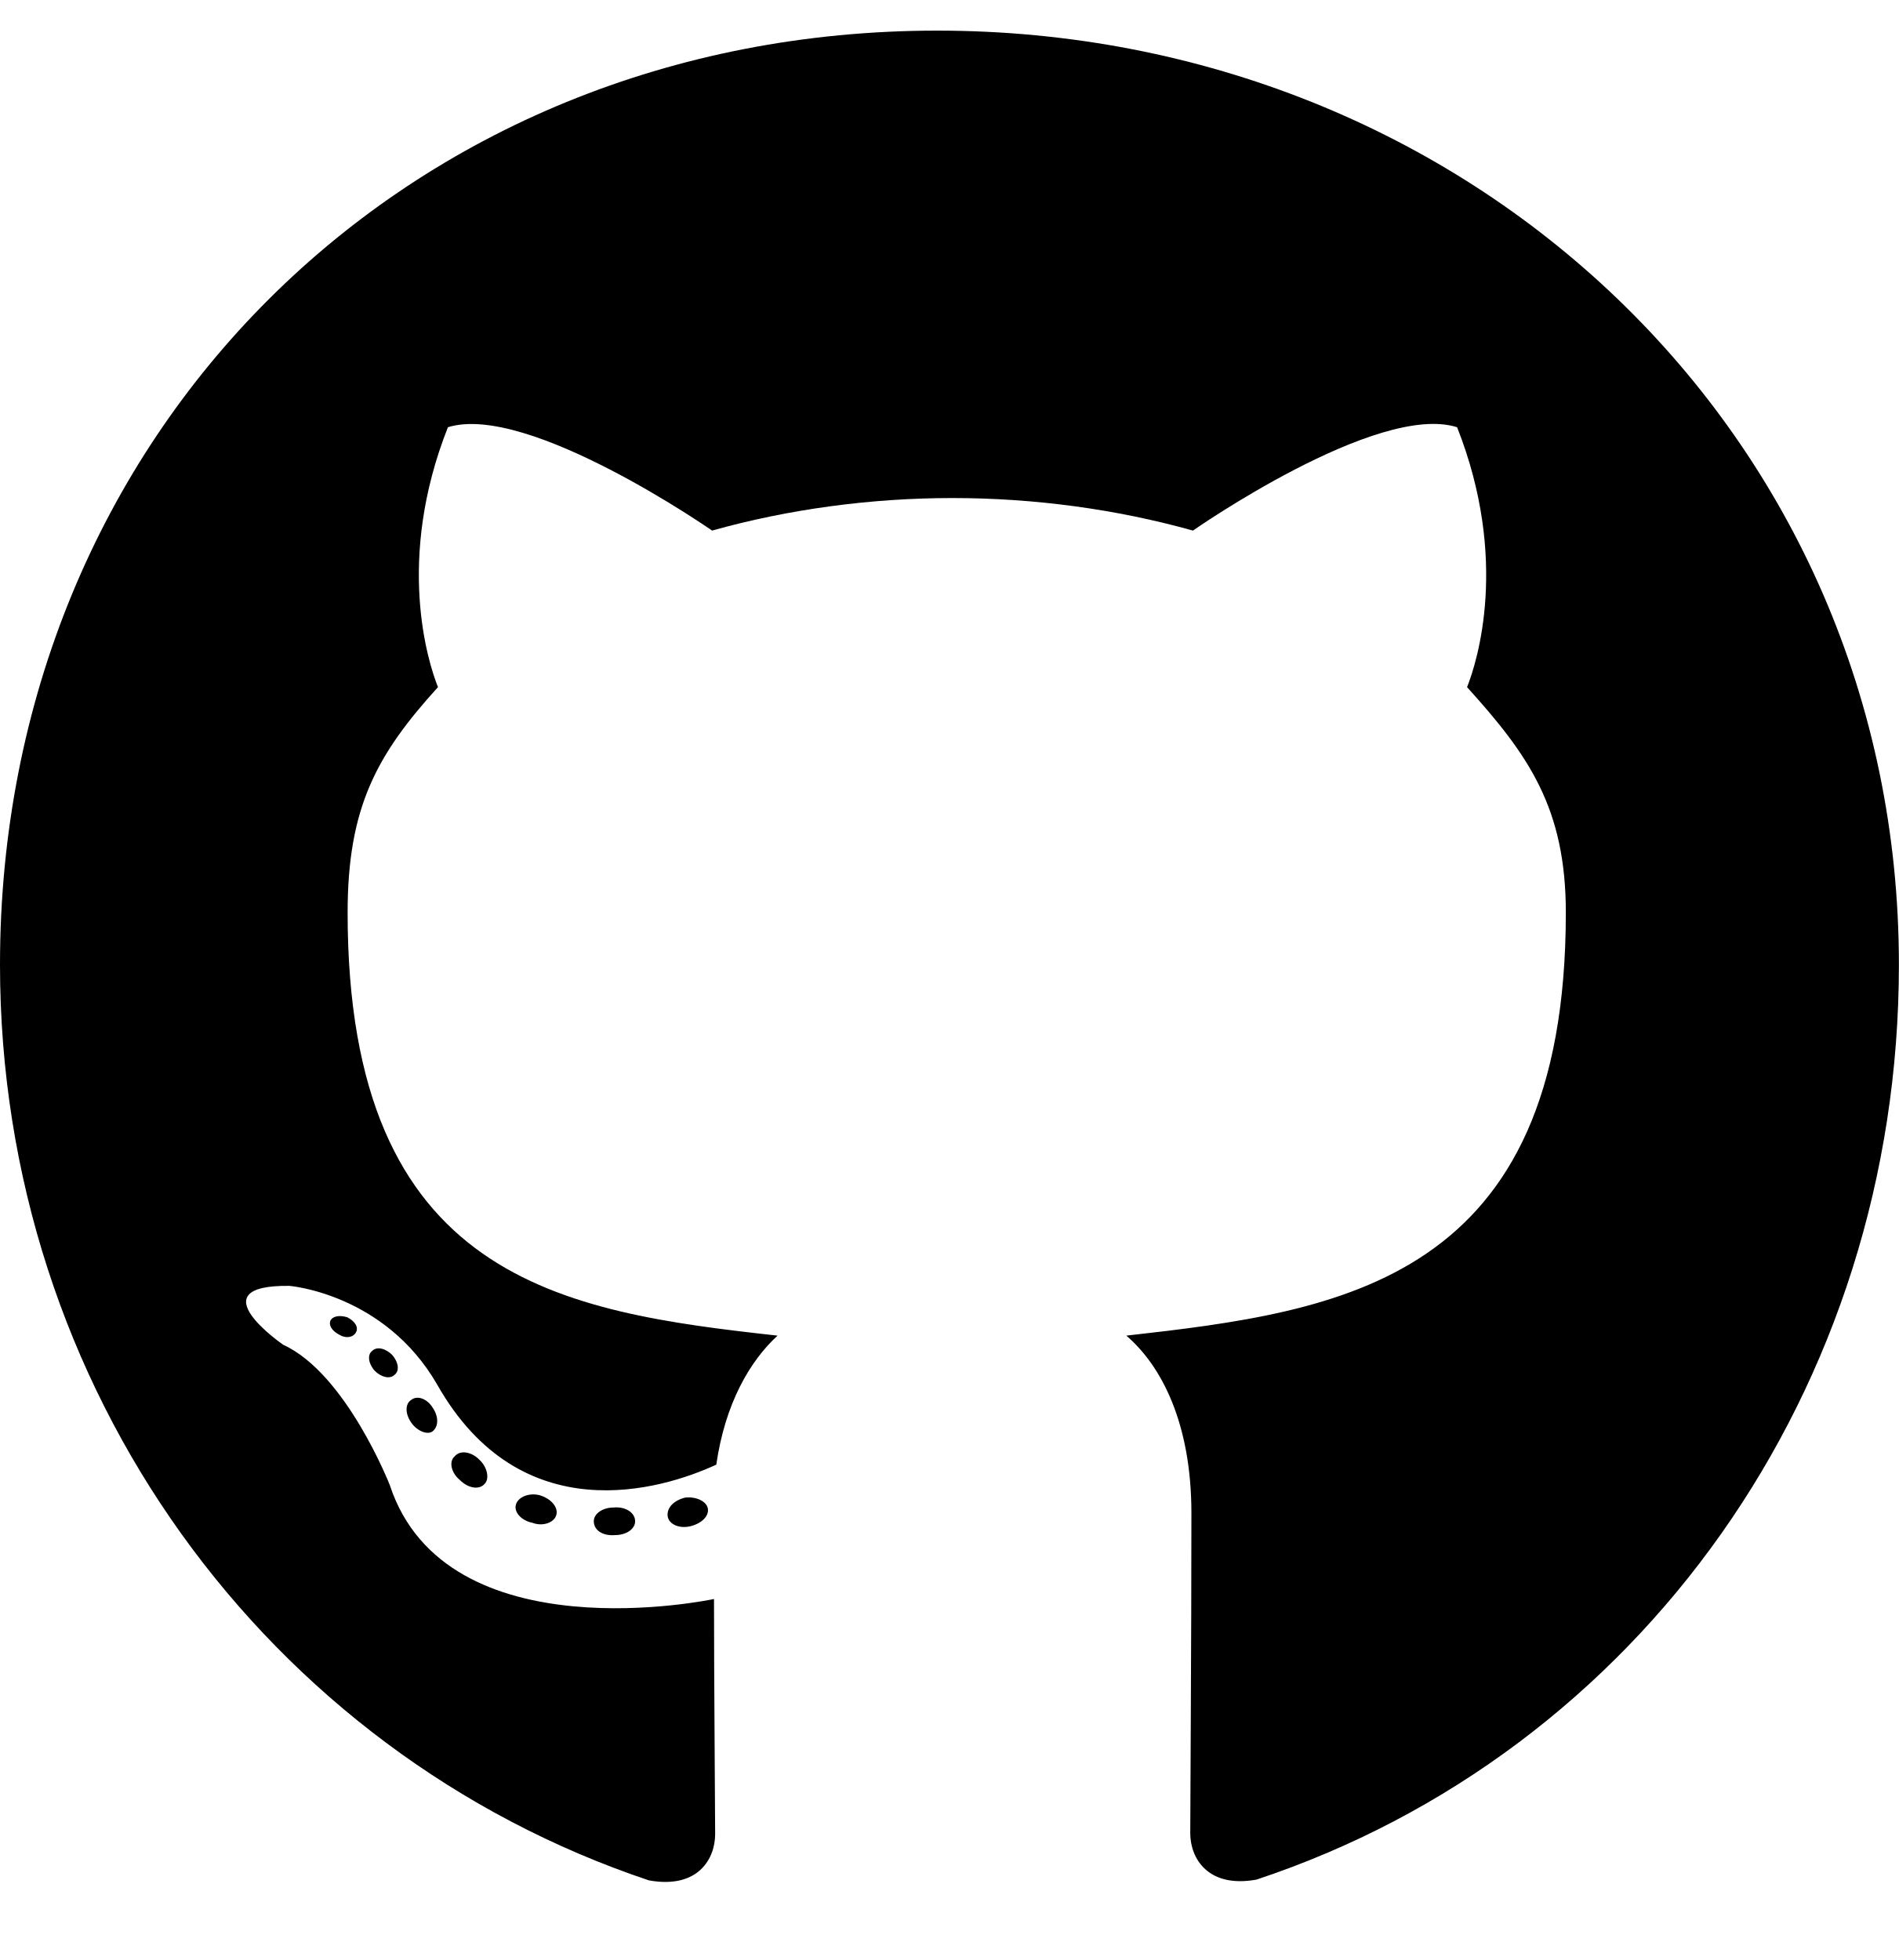
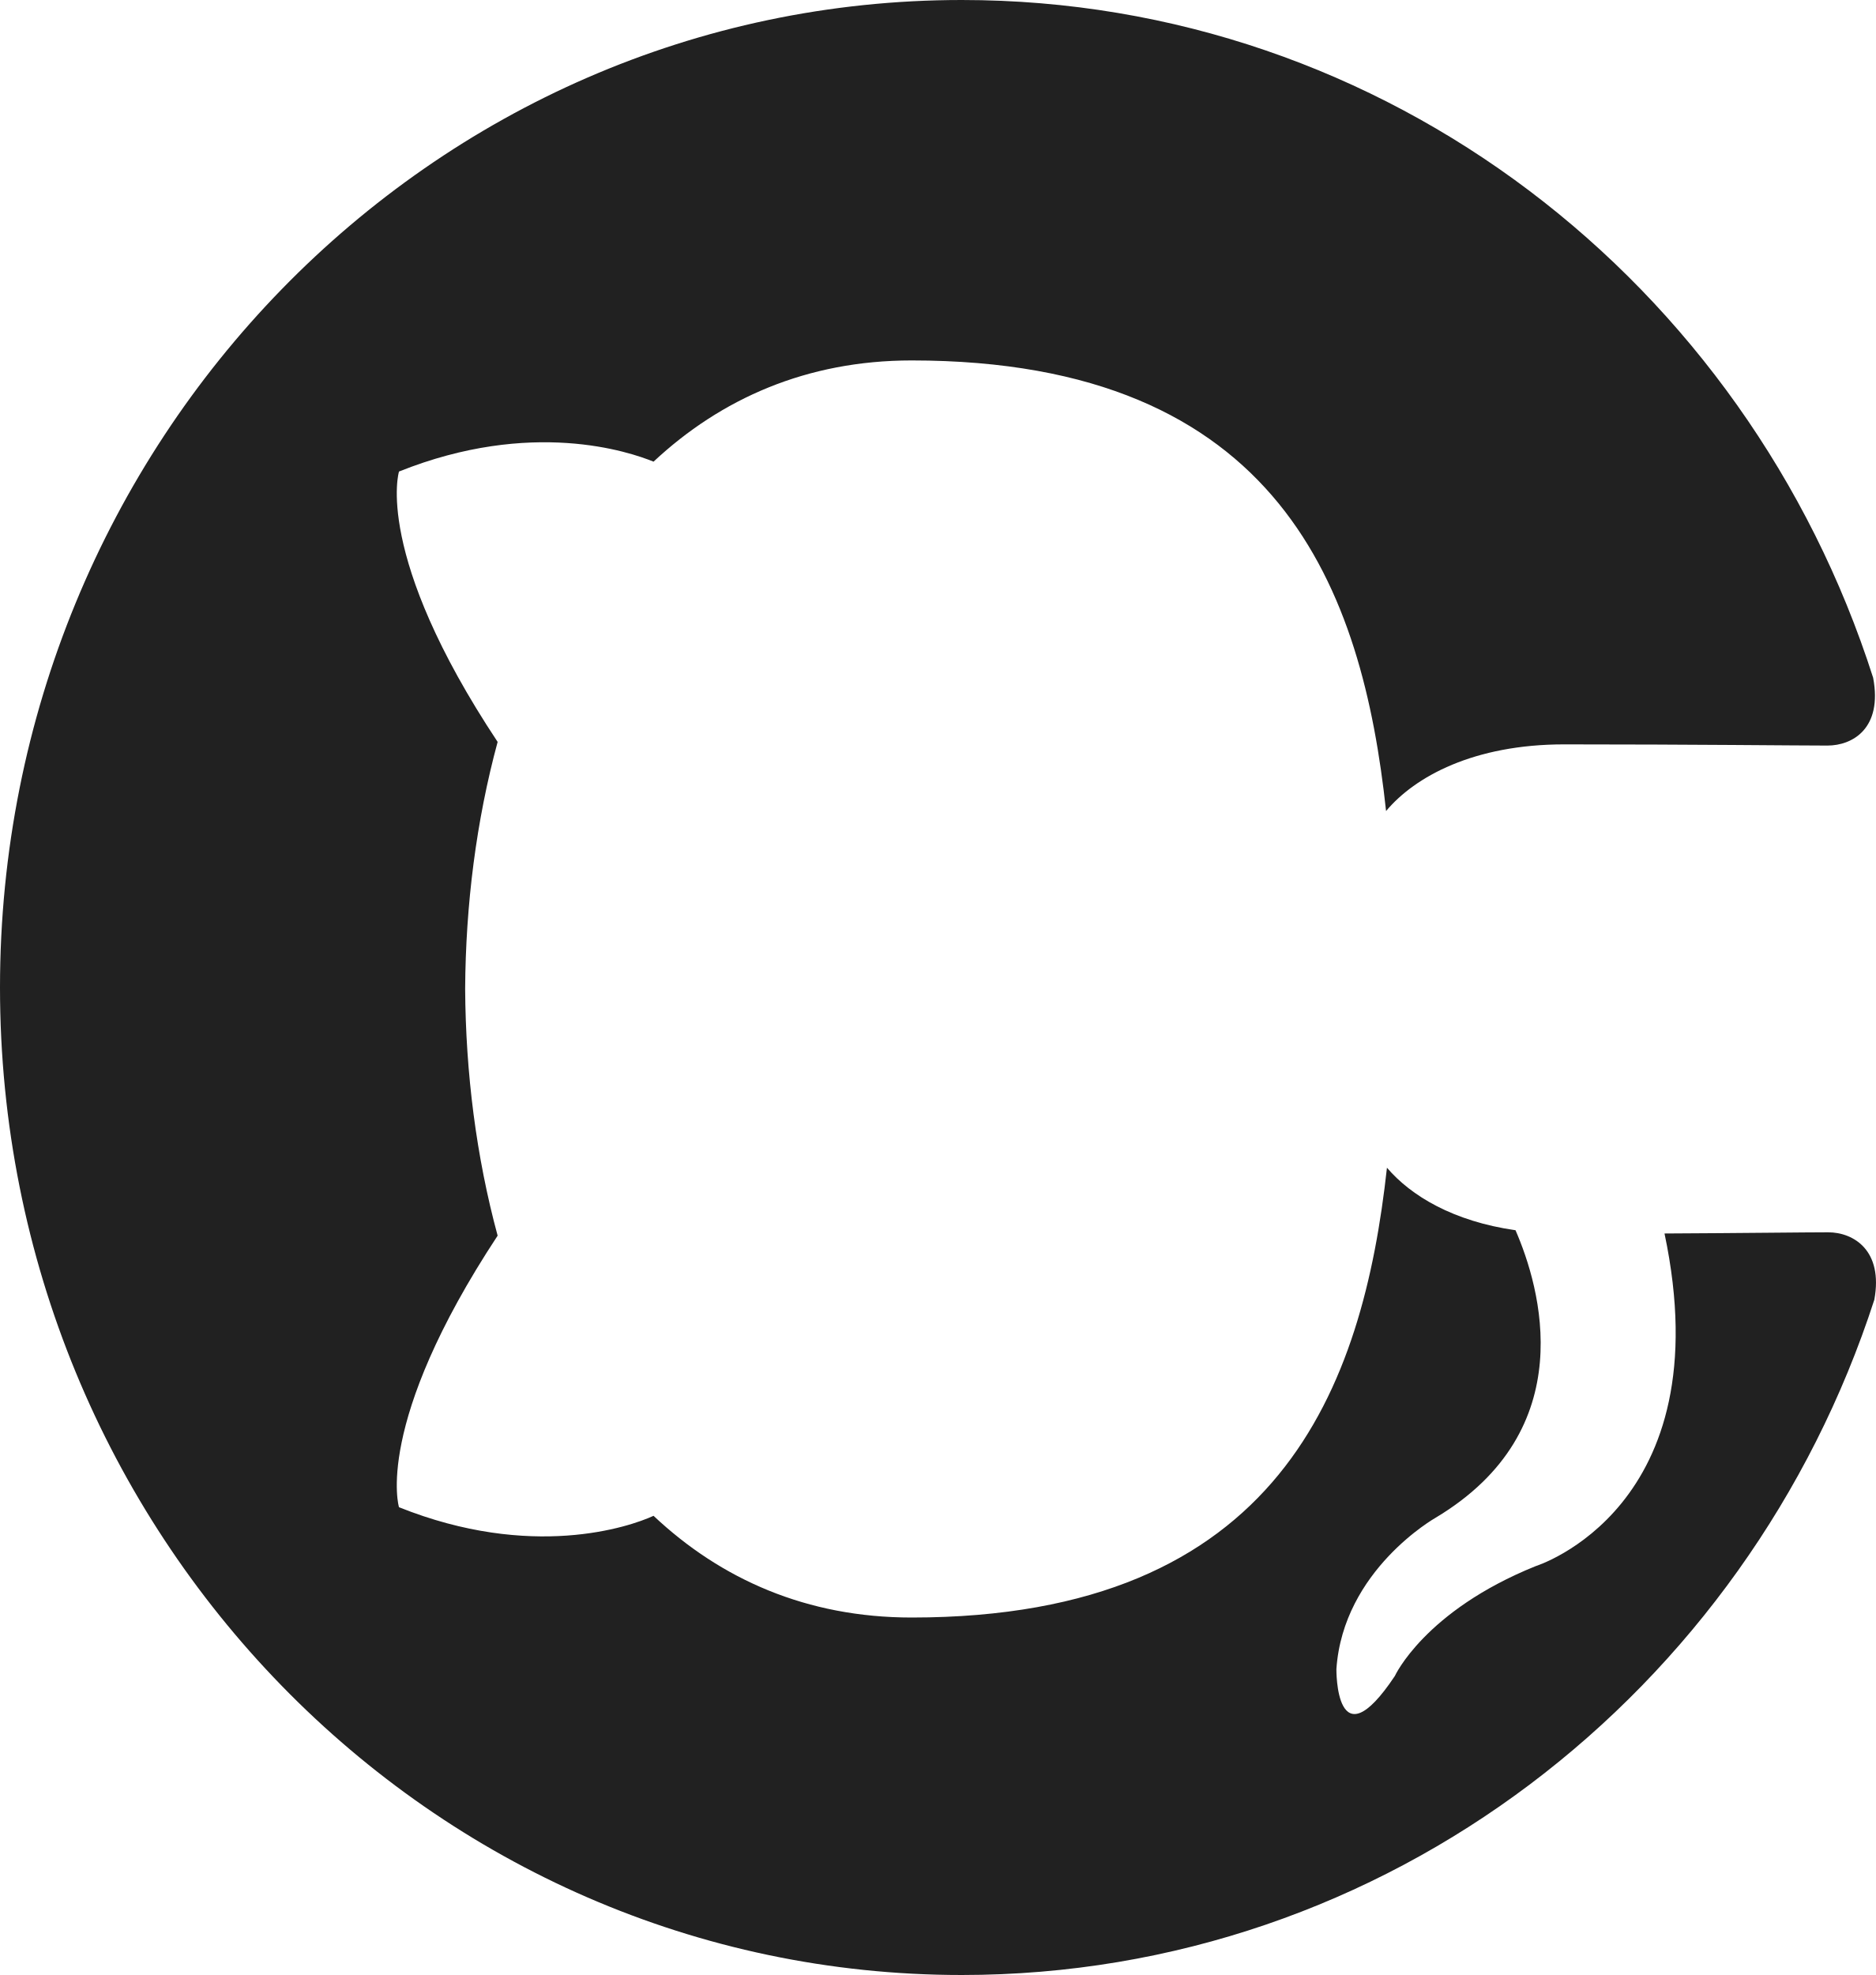
- <svg xmlns="http://www.w3.org/2000/svg" viewBox="0 0 496 512">
-   <path d="M165.9 397.4c0 2-2.3 3.6-5.2 3.6-3.3 .3-5.6-1.3-5.6-3.6 0-2 2.3-3.6 5.2-3.6 3-.3 5.6 1.3 5.6 3.6zm-31.1-4.5c-.7 2 1.3 4.3 4.3 4.9 2.6 1 5.6 0 6.2-2s-1.3-4.3-4.3-5.2c-2.6-.7-5.5 .3-6.2 2.3zm44.2-1.7c-2.9 .7-4.9 2.6-4.6 4.9 .3 2 2.9 3.3 5.9 2.6 2.9-.7 4.9-2.6 4.6-4.6-.3-1.9-3-3.2-5.9-2.9zM244.8 8C106.1 8 0 113.3 0 252c0 110.9 69.8 205.8 169.5 239.2 12.8 2.3 17.3-5.6 17.3-12.1 0-6.2-.3-40.4-.3-61.4 0 0-70 15-84.7-29.8 0 0-11.4-29.1-27.8-36.6 0 0-22.9-15.7 1.6-15.4 0 0 24.9 2 38.6 25.8 21.9 38.6 58.6 27.5 72.9 20.9 2.3-16 8.8-27.1 16-33.7-55.9-6.2-112.3-14.3-112.3-110.5 0-27.5 7.6-41.3 23.6-58.9-2.6-6.5-11.1-33.3 2.6-67.9 20.9-6.5 69 27 69 27 20-5.6 41.5-8.5 62.8-8.5s42.8 2.9 62.8 8.5c0 0 48.1-33.6 69-27 13.7 34.7 5.2 61.4 2.6 67.9 16 17.7 25.8 31.5 25.8 58.9 0 96.5-58.9 104.2-114.8 110.5 9.2 7.9 17 22.9 17 46.4 0 33.7-.3 75.4-.3 83.6 0 6.5 4.6 14.4 17.3 12.1C428.2 457.8 496 362.9 496 252 496 113.3 383.5 8 244.8 8zM97.2 352.9c-1.3 1-1 3.3 .7 5.2 1.6 1.6 3.9 2.3 5.2 1 1.3-1 1-3.3-.7-5.2-1.6-1.6-3.9-2.3-5.2-1zm-10.8-8.1c-.7 1.3 .3 2.9 2.3 3.9 1.6 1 3.6 .7 4.3-.7 .7-1.3-.3-2.9-2.3-3.9-2-.6-3.6-.3-4.3 .7zm32.4 35.6c-1.6 1.3-1 4.3 1.3 6.2 2.3 2.3 5.2 2.6 6.5 1 1.3-1.3 .7-4.3-1.3-6.2-2.2-2.3-5.2-2.6-6.5-1zm-11.4-14.7c-1.6 1-1.6 3.6 0 5.9 1.6 2.3 4.3 3.3 5.6 2.3 1.6-1.3 1.6-3.9 0-6.2-1.4-2.3-4-3.3-5.6-2z" />
+ <svg xmlns="http://www.w3.org/2000/svg" width="19" height="20" viewBox="0 0 19 20" fill="none">
+   <path id="Github" d="M-4.37114e-07 10C-1.95608e-07 15.524 4.362 20 9.741 20C14.046 20 17.696 17.134 18.983 13.162C19.075 12.662 18.773 12.479 18.515 12.479C18.284 12.479 17.671 12.487 16.858 12.491C17.446 15.273 15.552 15.86 15.552 15.86C14.427 16.314 14.127 16.972 14.127 16.972C13.523 17.878 13.535 16.902 13.535 16.902C13.603 15.898 14.539 15.37 14.539 15.37C16.028 14.479 15.598 13.03 15.349 12.458C14.719 12.368 14.29 12.11 14.047 11.825C13.803 14.045 12.965 16.38 9.233 16.38C8.17 16.38 7.301 15.992 6.619 15.35C6.373 15.463 5.383 15.8 4.041 15.263C4.041 15.263 3.78 14.425 5.04 12.513C4.823 11.713 4.716 10.863 4.711 10.013C4.716 9.163 4.823 8.313 5.04 7.513C3.78 5.613 4.041 4.775 4.041 4.775C5.383 4.238 6.373 4.575 6.619 4.675C7.301 4.038 8.17 3.65 9.233 3.65C12.975 3.65 13.799 5.988 14.038 8.213C14.331 7.863 14.928 7.538 15.841 7.538C17.144 7.538 18.192 7.55 18.508 7.55C18.764 7.55 19.068 7.375 18.971 6.863C17.692 2.862 14.039 -0 9.741 -0C4.362 -0 -6.7851e-07 4.477 -4.37114e-07 10Z" fill="#212121" />
</svg>
